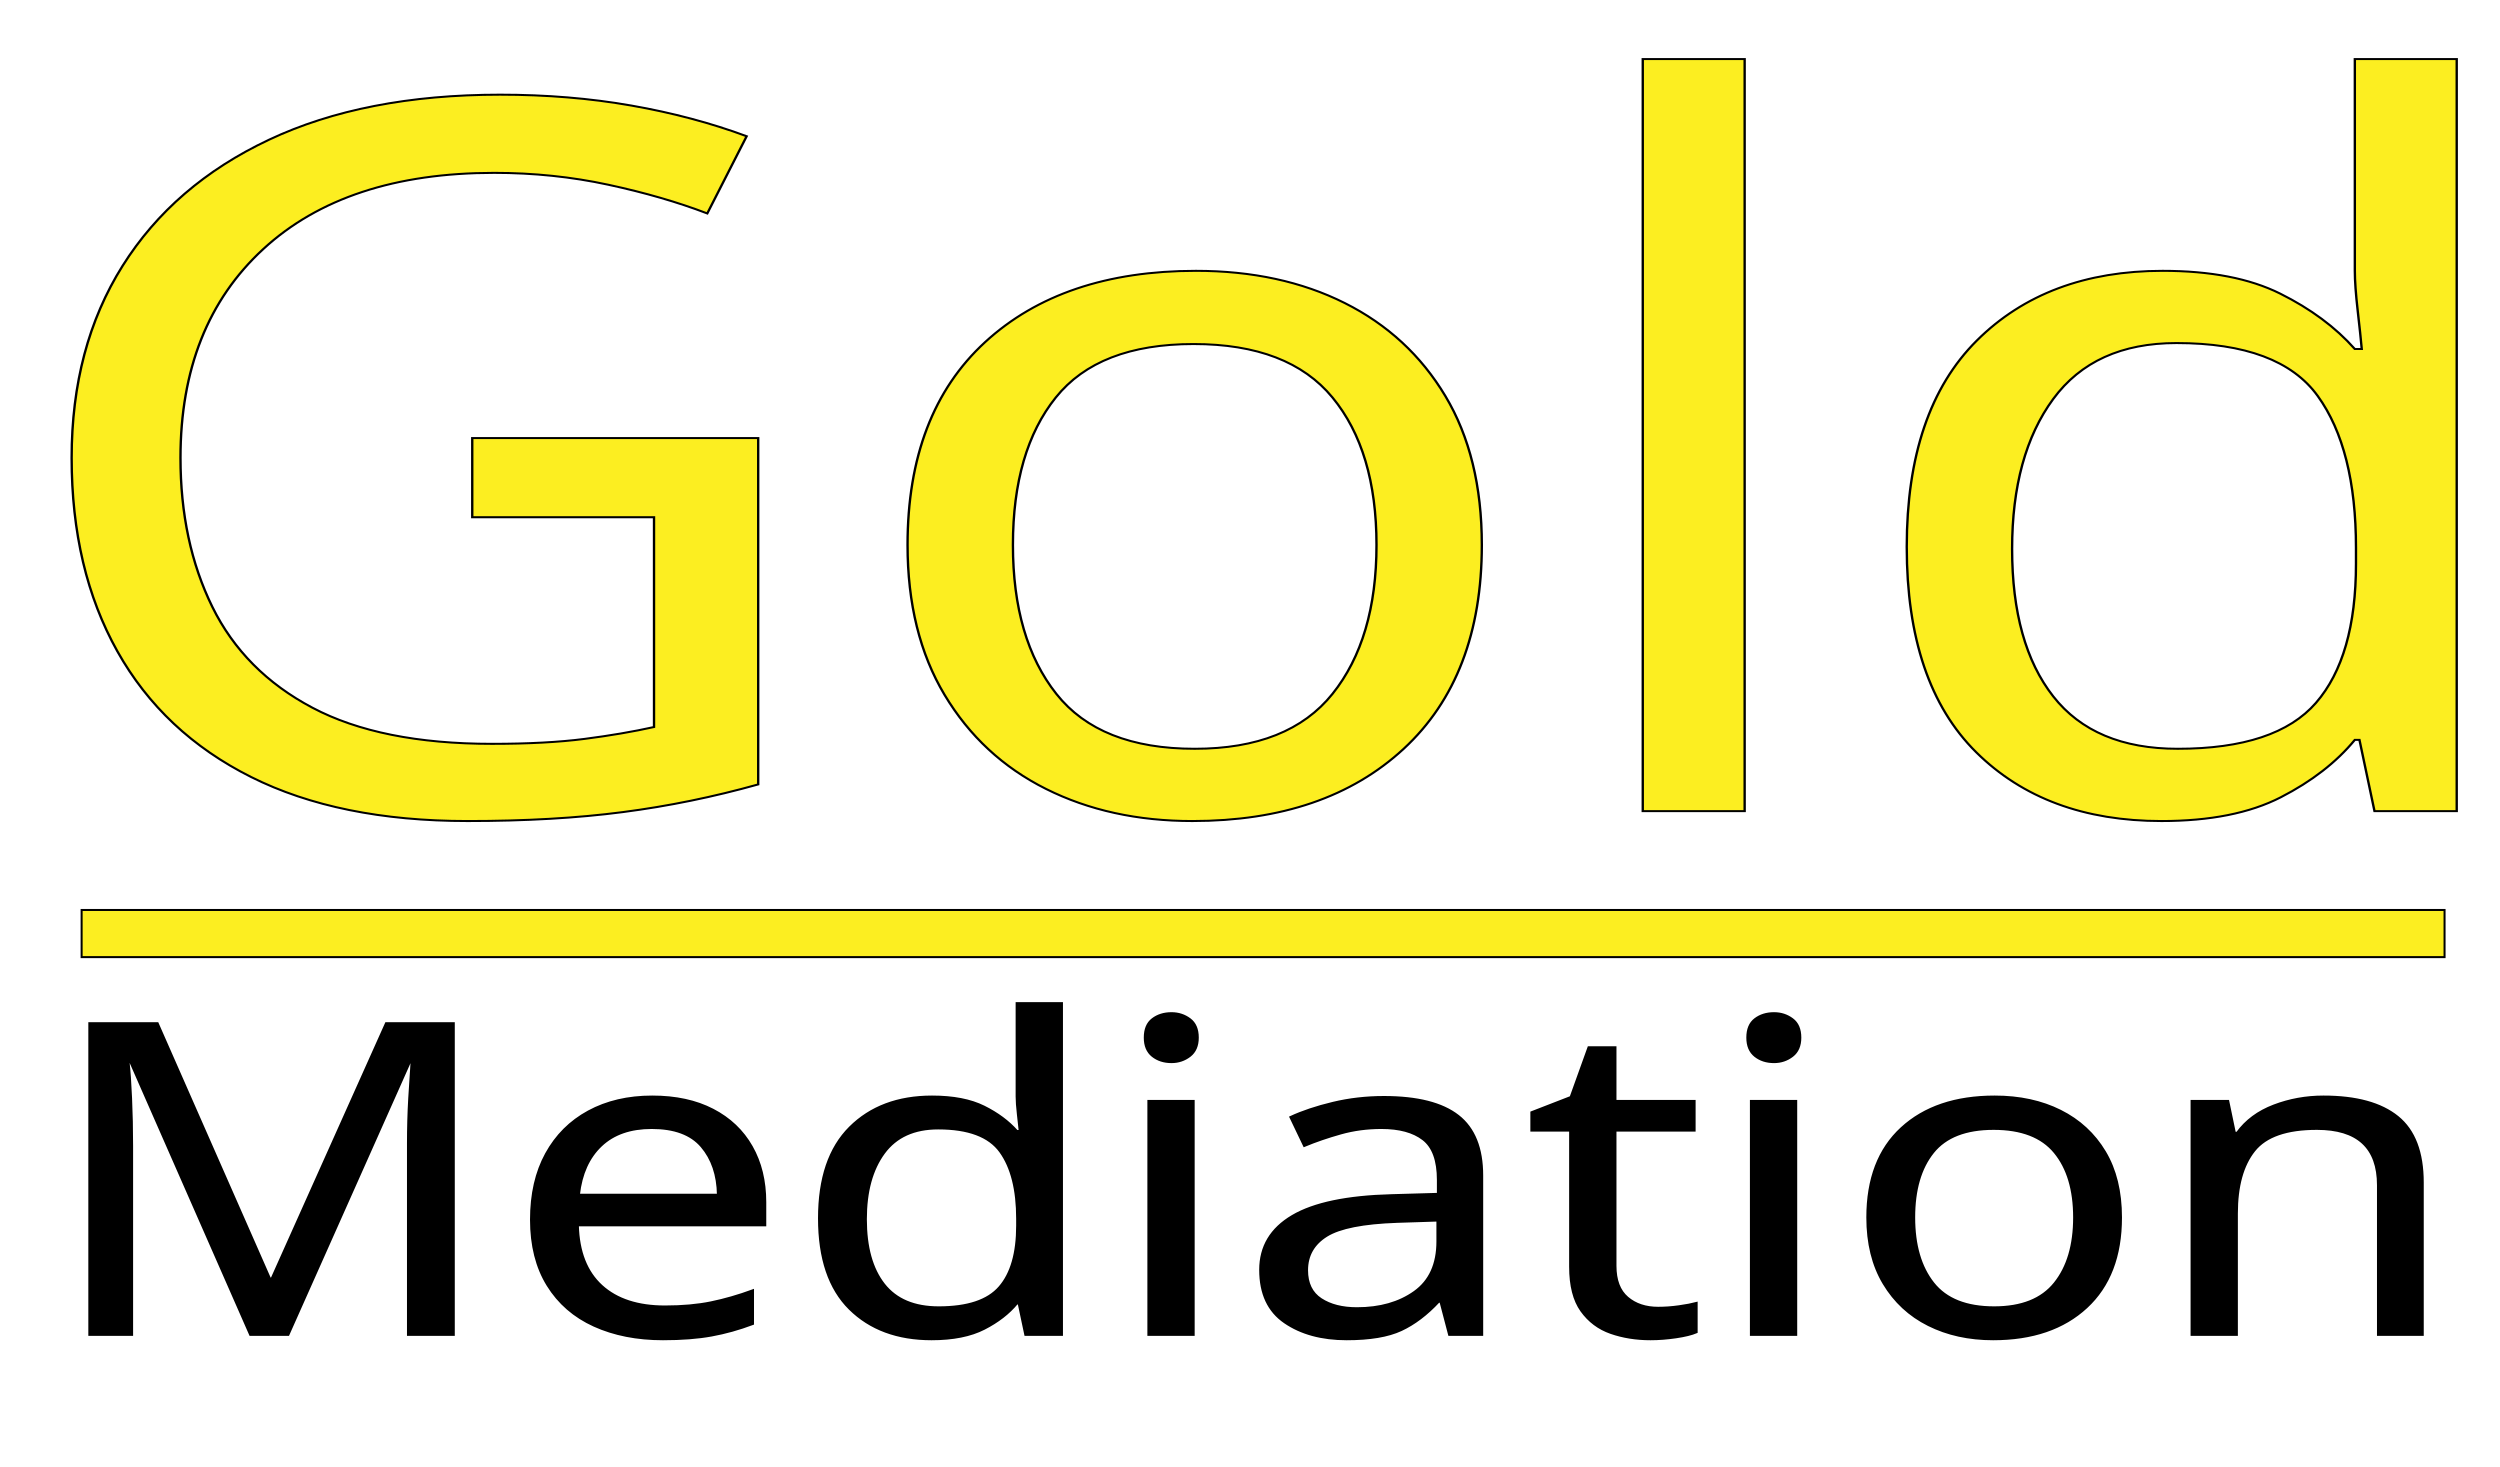
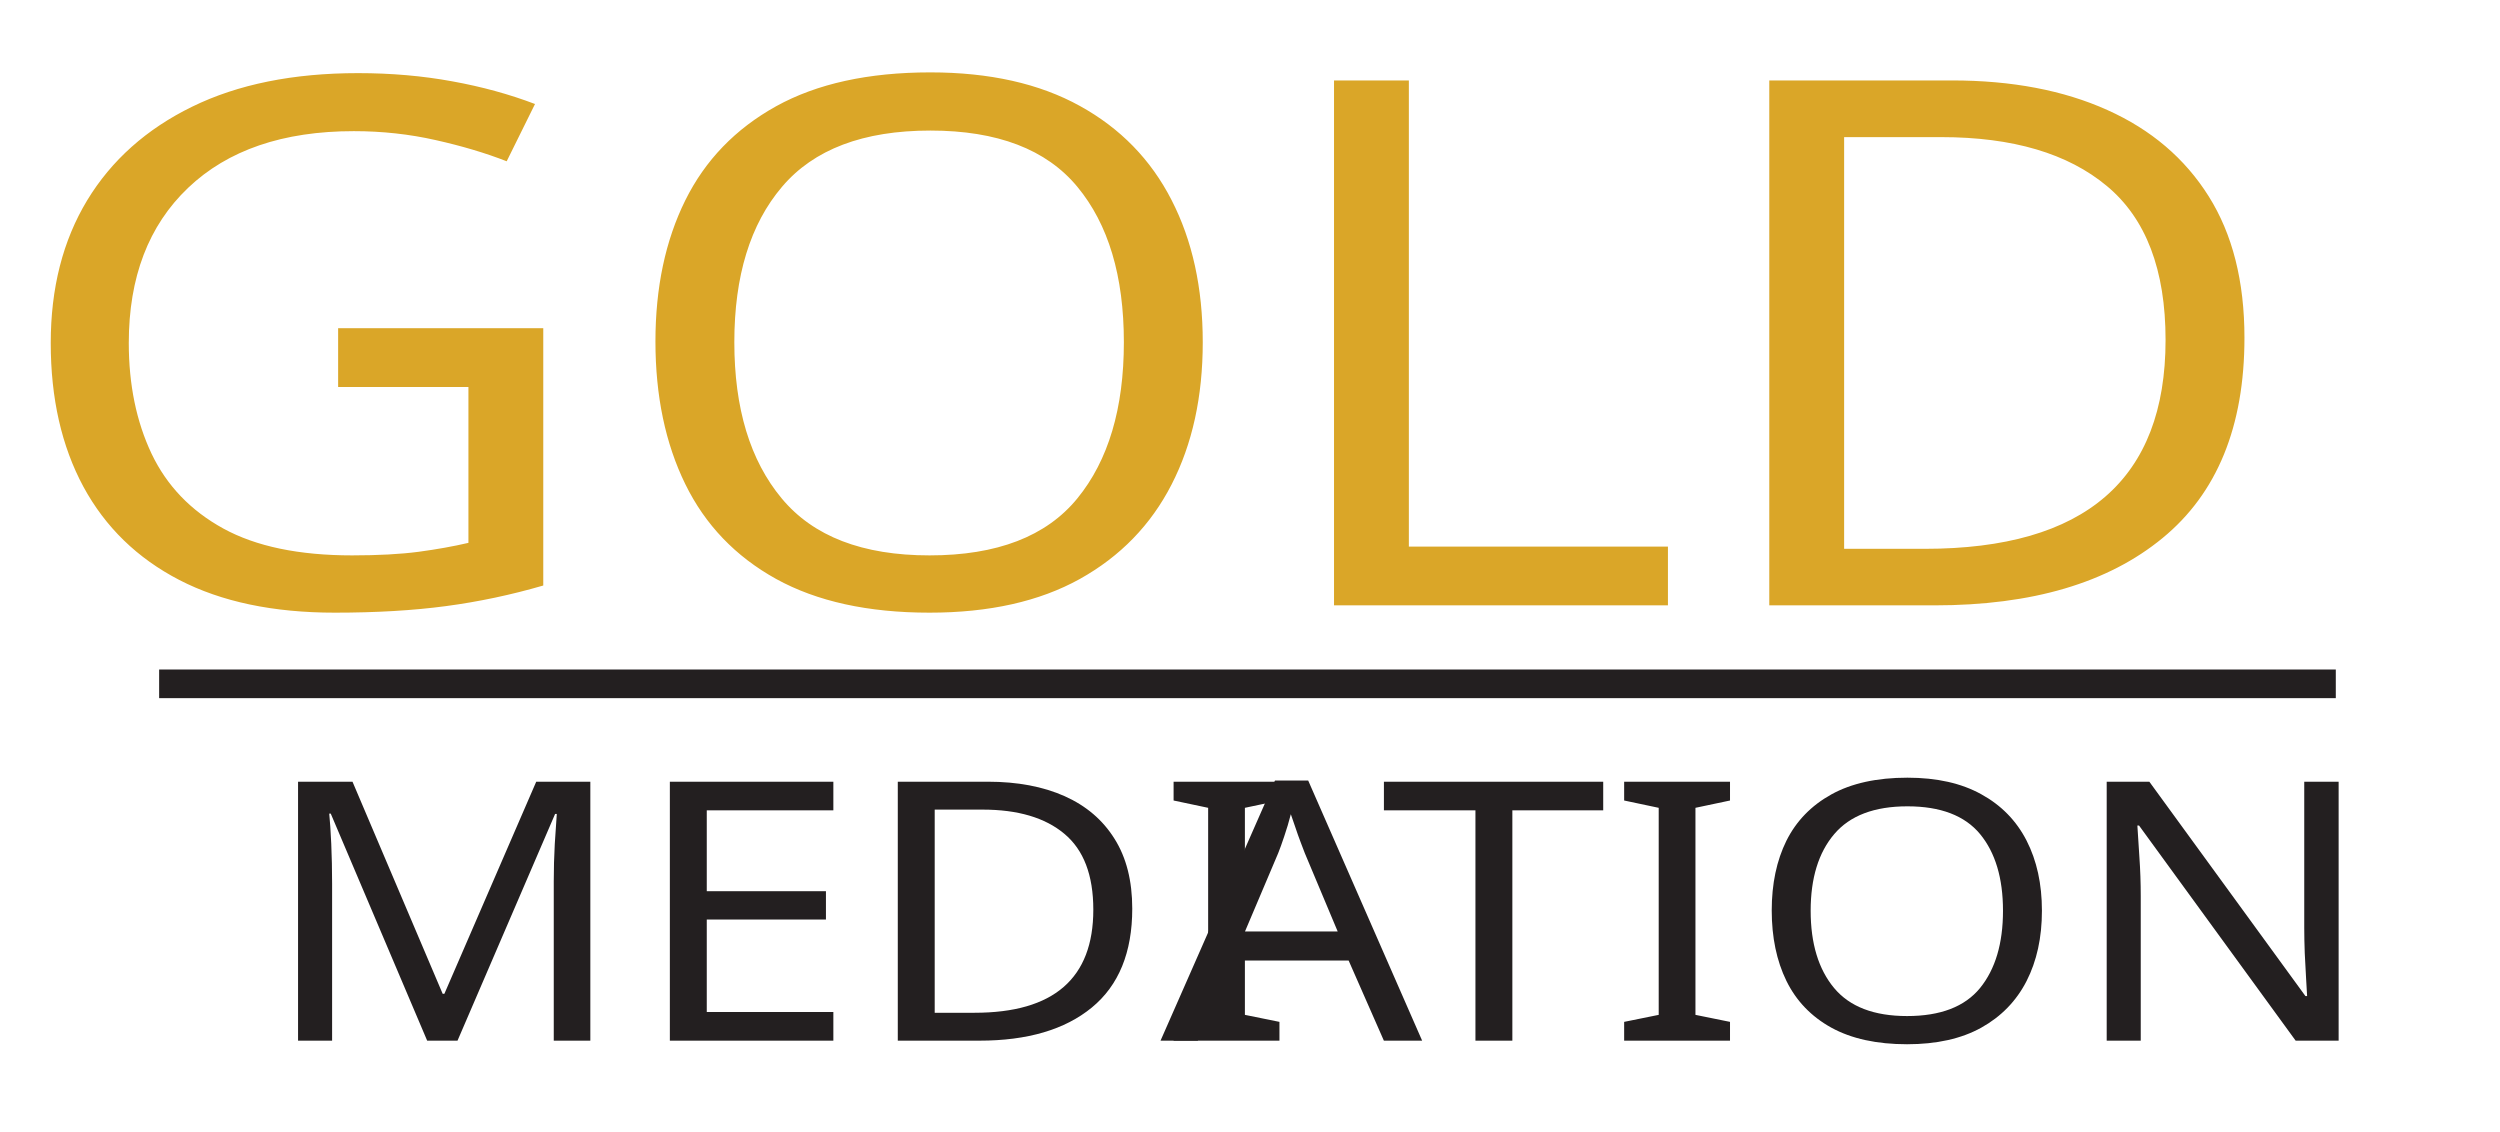
- <svg xmlns="http://www.w3.org/2000/svg" id="Layer_1" data-name="Layer 1" viewBox="0 0 1234.04 723.66">
+ <svg xmlns="http://www.w3.org/2000/svg" viewBox="0 0 261.87 118.51">
  <defs>
-     <style>.cls-1,.cls-2,.cls-3,.cls-4,.cls-5{isolation:isolate;}.cls-2,.cls-3{font-size:488.47px;}.cls-2,.cls-6{fill:#fcee21;}.cls-2,.cls-3,.cls-4,.cls-5{font-family:SitkaBanner, Sitka;}.cls-3,.cls-5{fill:none;}.cls-3,.cls-5,.cls-6{stroke:#000;}.cls-3,.cls-6{stroke-miterlimit:10;}.cls-4,.cls-5{font-size:215.43px;}</style>
+     <style>.cls-1{font-size:77px;fill:#daa628;font-family:BellMTBold, Bell MT;}.cls-2{font-size:38px;font-family:MyriadPro-Regular, Myriad Pro;}.cls-2,.cls-5{fill:#231f20;}.cls-3{letter-spacing:-0.08em;}.cls-4{letter-spacing:0em;}</style>
  </defs>
-   <g class="cls-1">
-     <text class="cls-2" transform="translate(0.5 400.39) scale(1.17 1)">Gold</text>
-     <text class="cls-3" transform="translate(0.5 400.39) scale(1.17 1)">Gold</text>
-     <text class="cls-4" transform="translate(19.74 658.91) scale(1.17 1)">Mediation</text>
-     <text class="cls-5" transform="translate(19.74 658.91) scale(1.17 1)">Mediation</text>
+   <g id="Layer_2" data-name="Layer 2">
+     <g id="Layer_1-2" data-name="Layer 1">
+       <text class="cls-1" transform="translate(0 63.41) scale(1.13 1)">GOLD<tspan class="cls-2">
+           <tspan x="23.94" y="45.6">MEDI</tspan>
+           <tspan class="cls-3" x="107.58" y="45.6">A</tspan>
+           <tspan class="cls-4" x="127.91" y="45.6">TION</tspan>
+         </tspan>
+       </text>
+       <rect class="cls-5" x="16.67" y="70.13" width="228" height="3" />
+     </g>
  </g>
-   <rect class="cls-6" x="40.29" y="449.18" width="1166.38" height="23.27" />
</svg>
